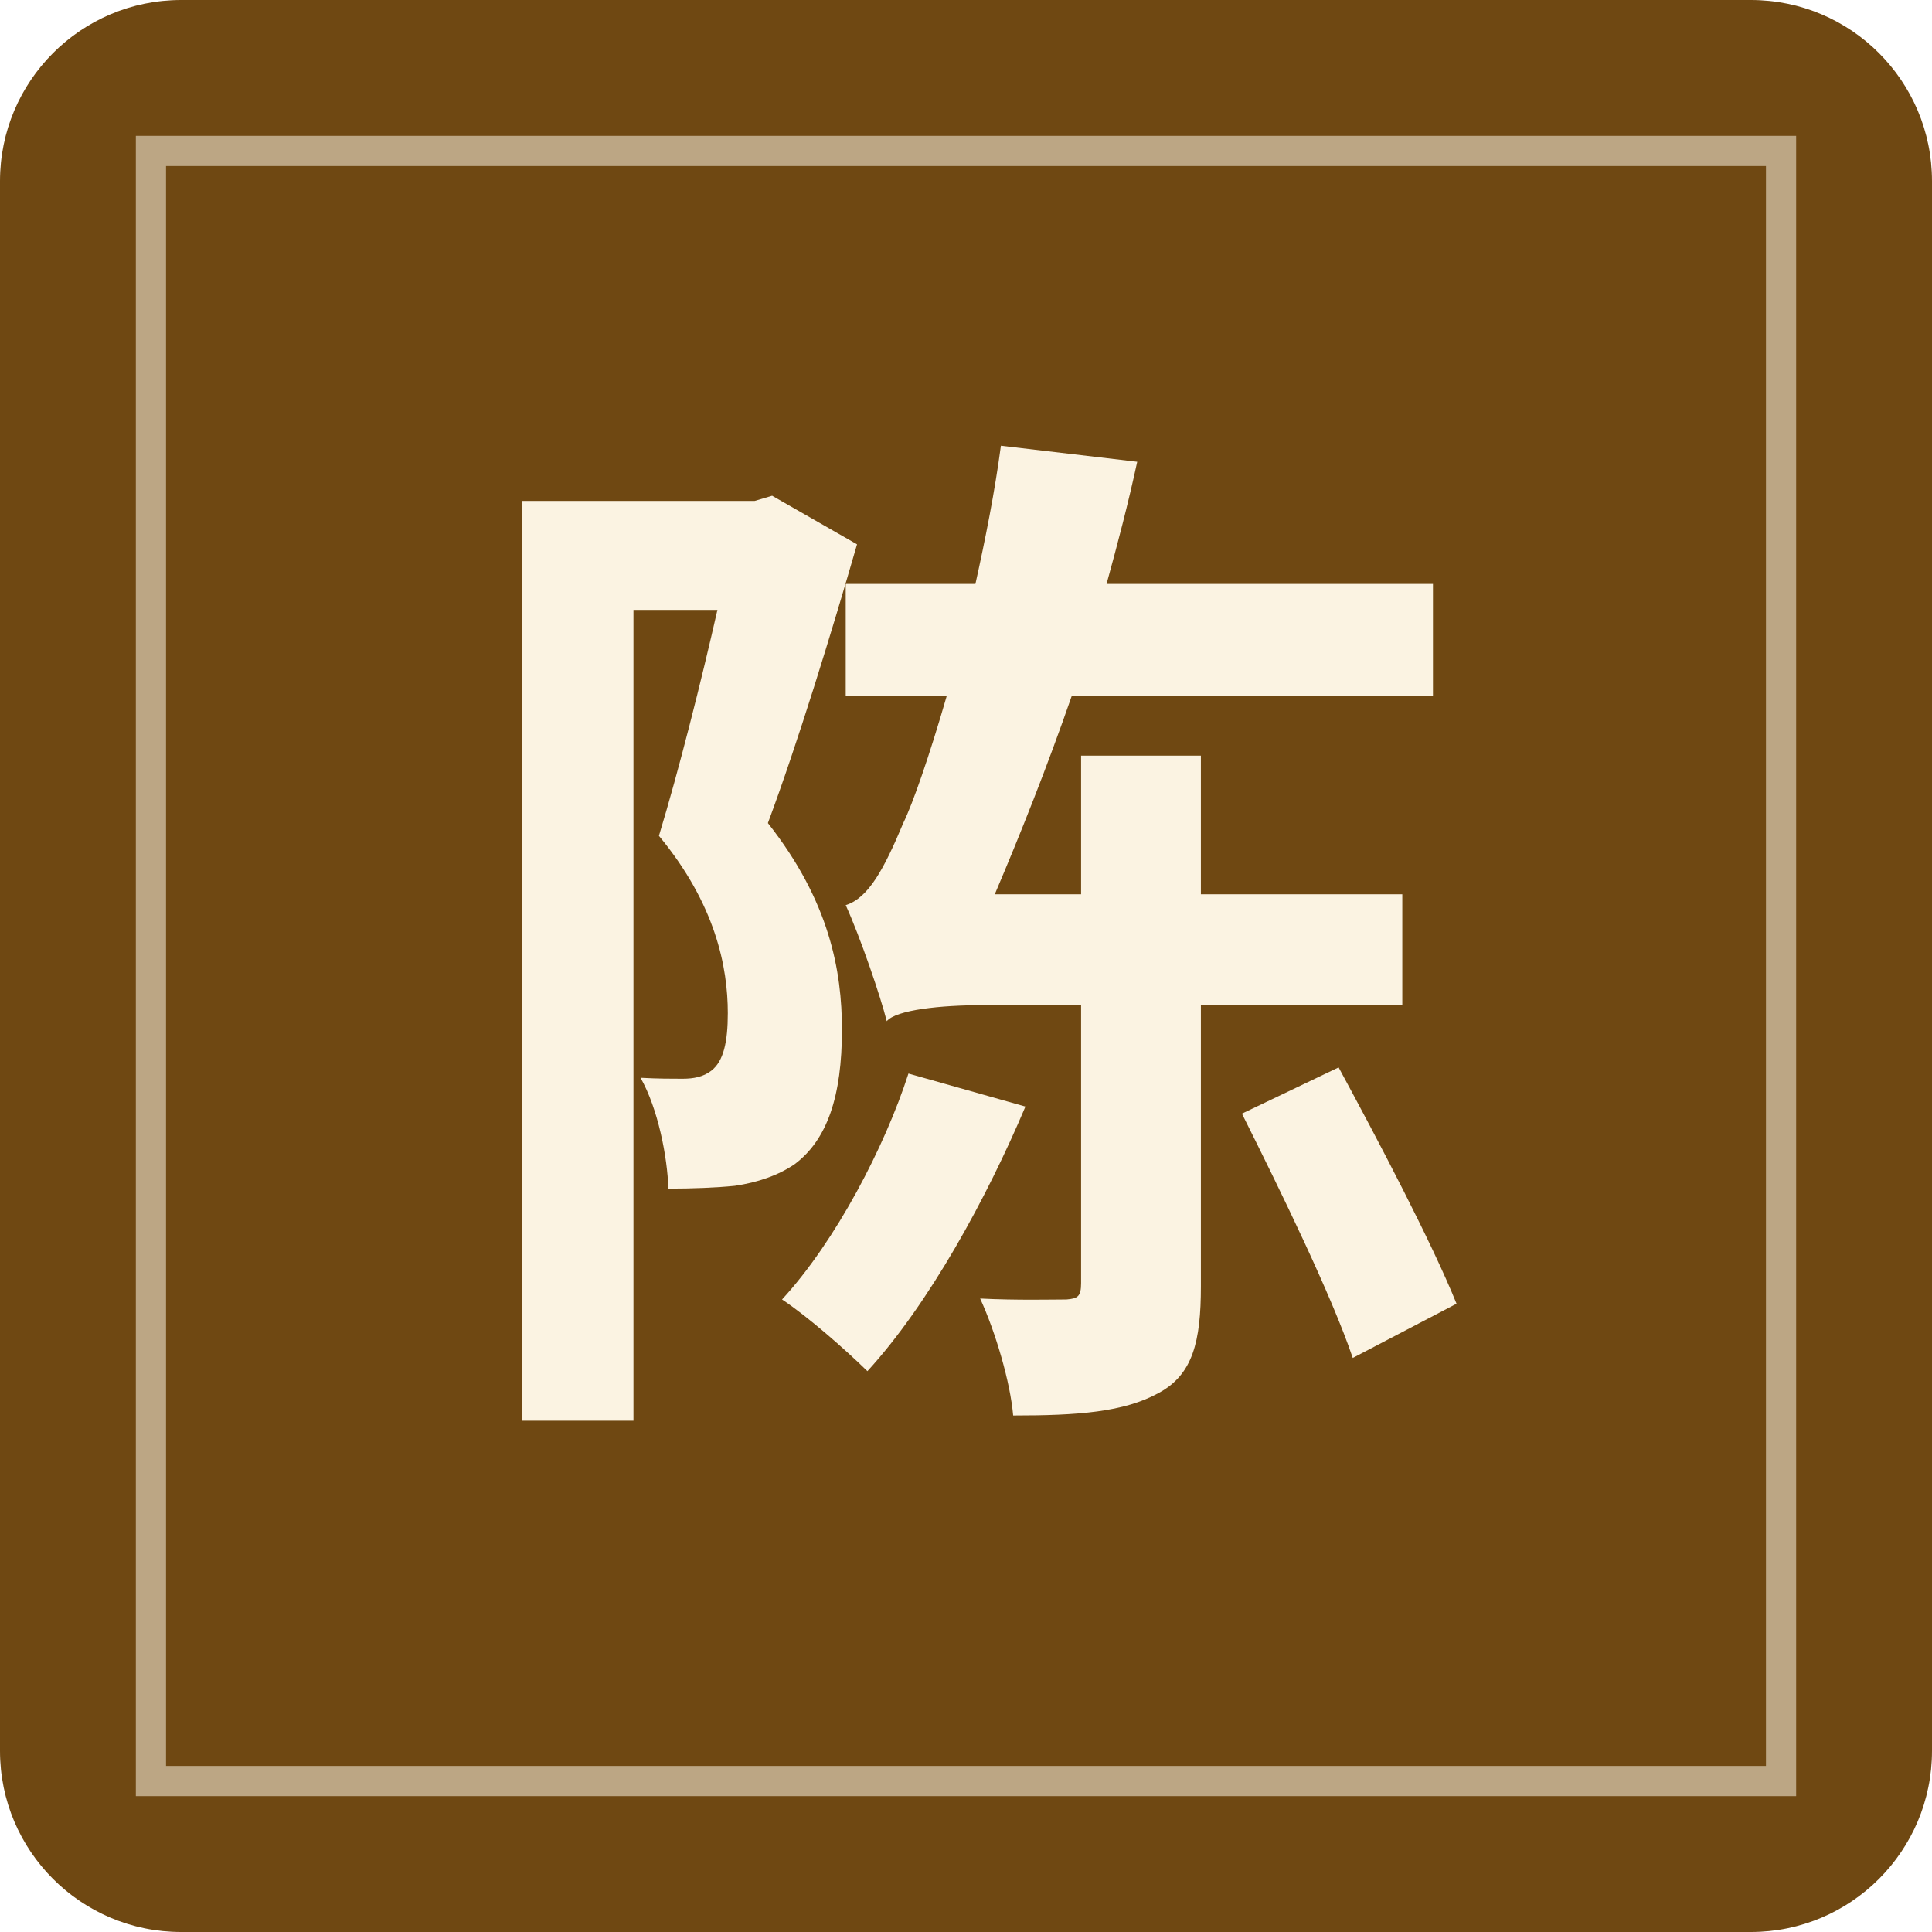
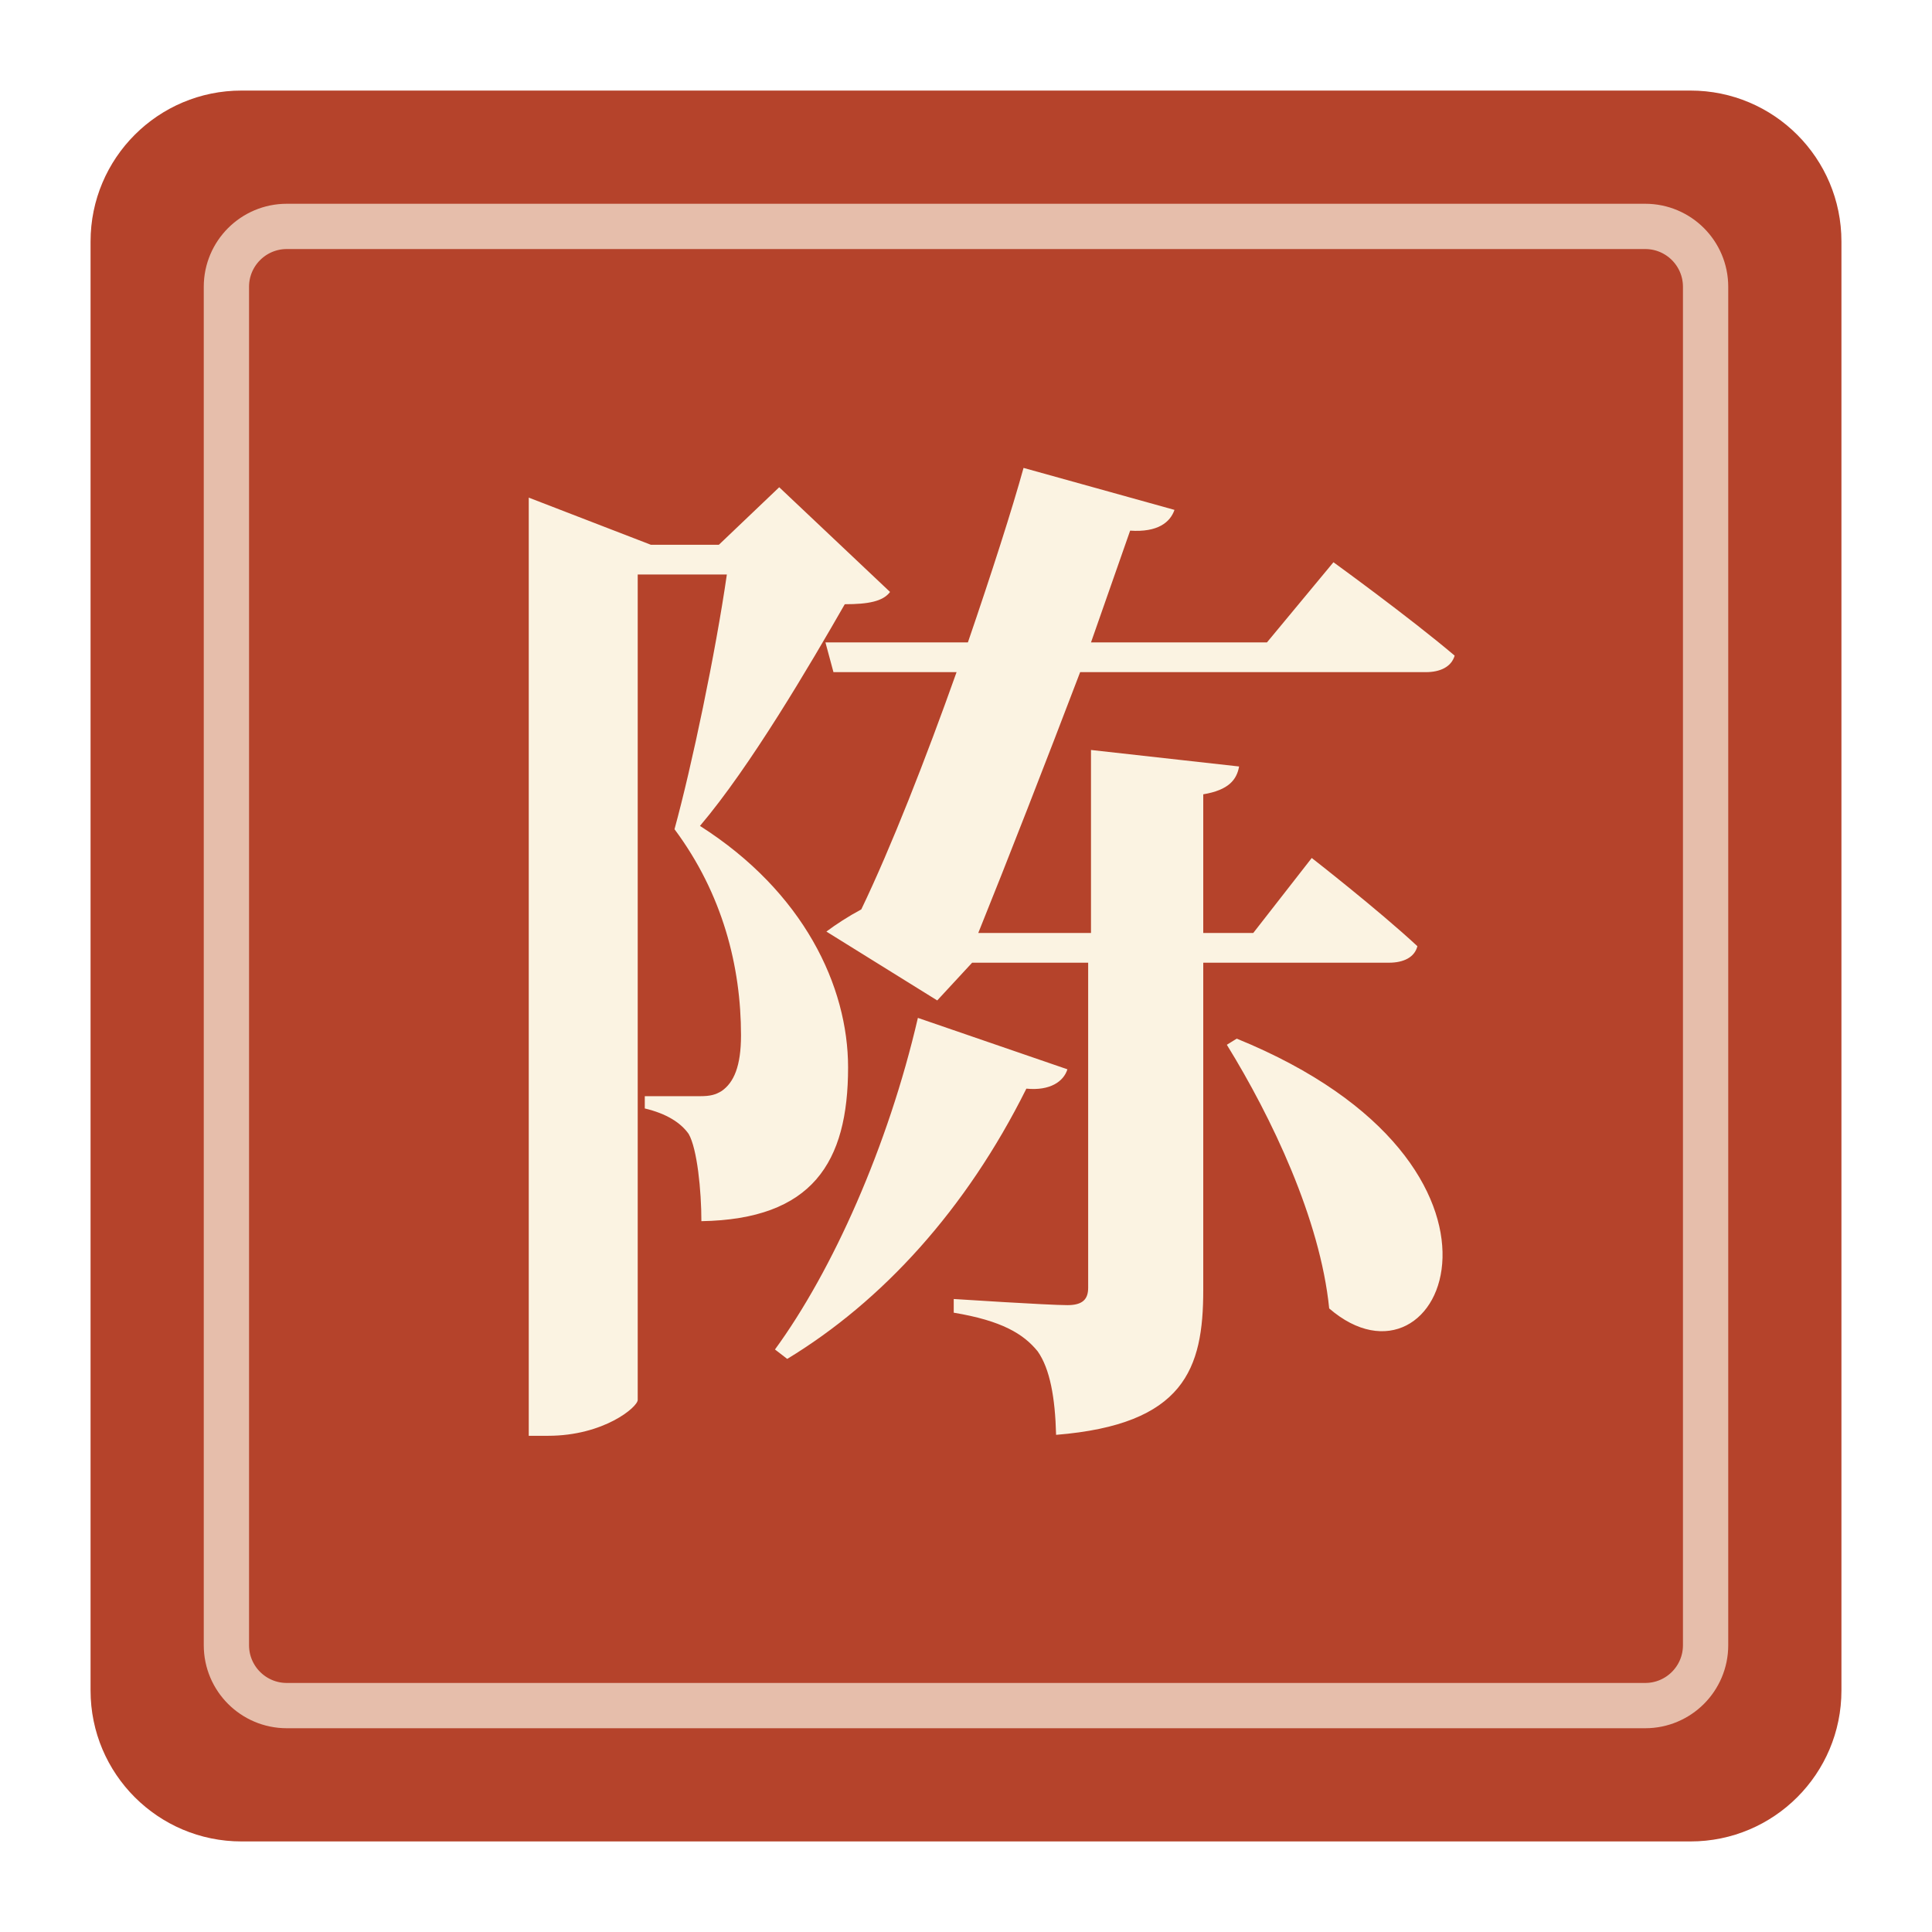
<svg xmlns="http://www.w3.org/2000/svg" viewBox="0 0 64 64">
-   <rect width="64" height="64" rx="6" fill="#6F4812" />
-   <rect x="5" y="5" width="54" height="54" fill="none" stroke="#FBF3E2" stroke-opacity=".55" />
-   <text x="32" y="44" text-anchor="middle" font-family="Songti SC, STSong, Noto Serif SC, serif" font-size="34" font-weight="700" fill="#FBF3E2">陈</text>
+   <rect x="3" y="3" width="58" height="58" rx="5" fill="#B5432B" />
+   <rect x="7.5" y="7.5" width="49" height="49" rx="2" fill="none" stroke="#FBF3E2" stroke-opacity=".7" stroke-width="1.5" />
+   <text x="32" y="44.5" text-anchor="middle" font-family="Songti SC, STSong, Noto Serif SC, Noto Serif CJK SC, serif" font-size="34" font-weight="700" fill="#FBF3E2">陈</text>
</svg>
